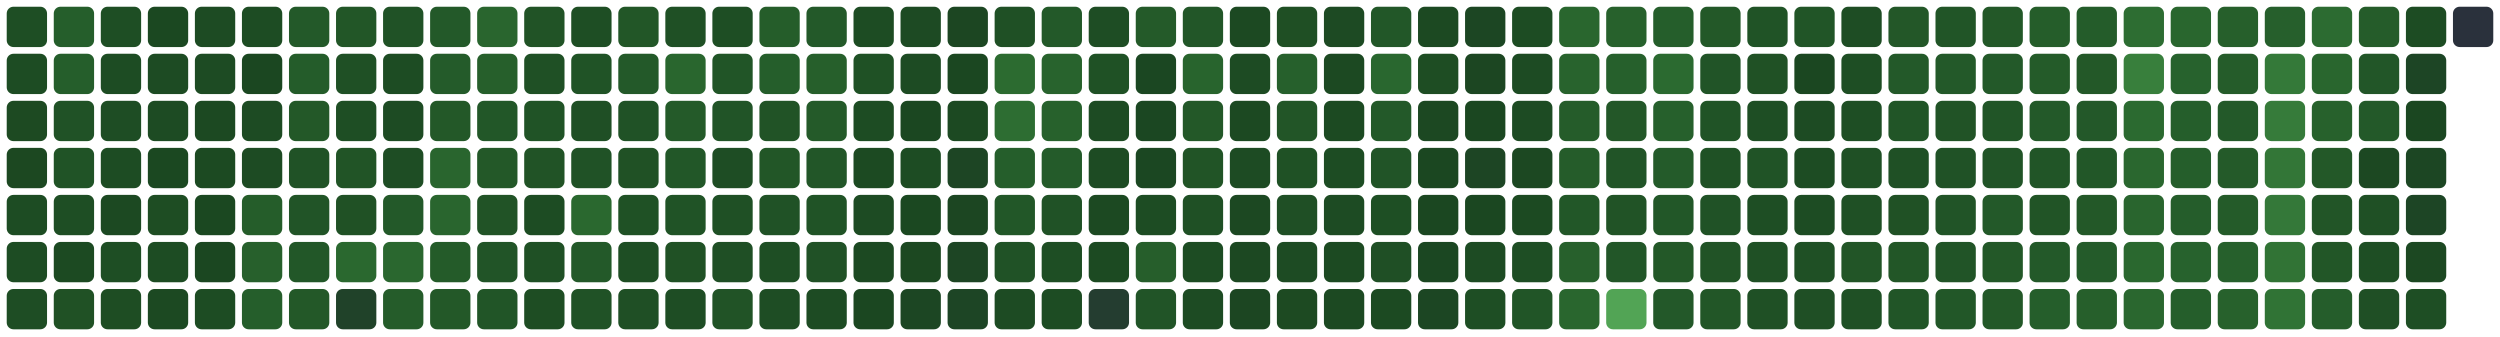
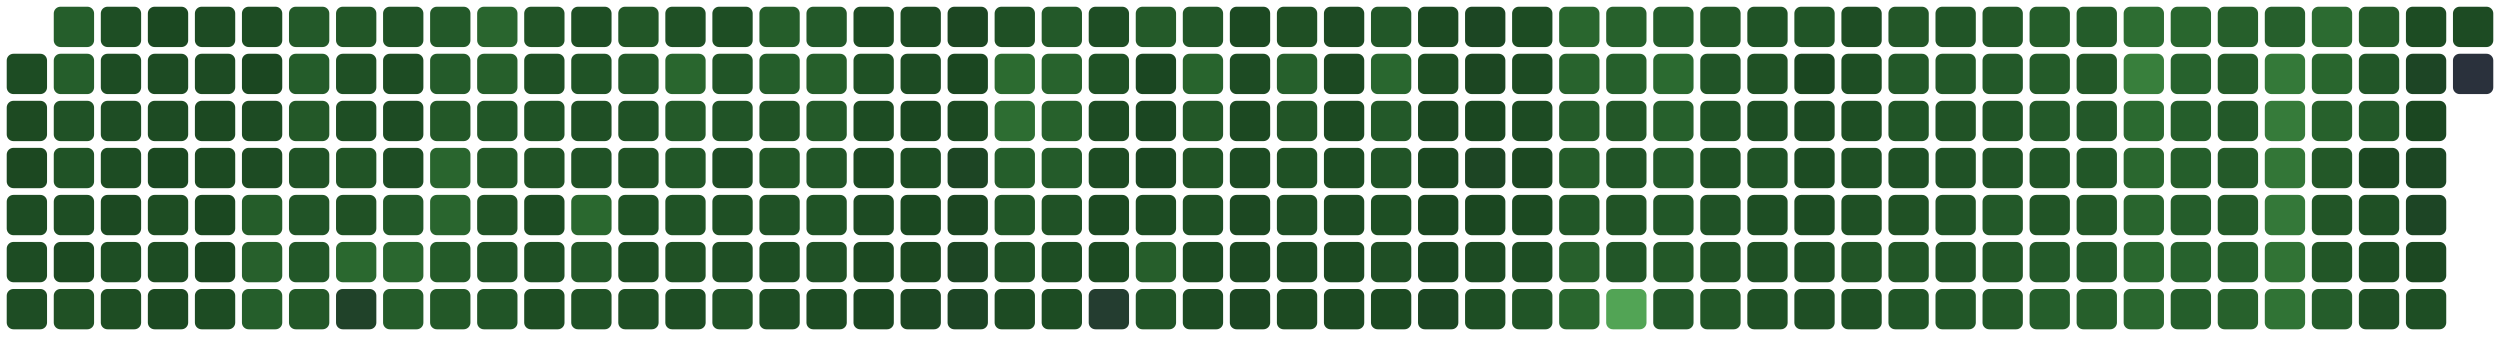
<svg xmlns="http://www.w3.org/2000/svg" width="744" height="100">
-   <rect x="2" y="2" width="12" height="12" rx="2" fill="rgb(30 78 36)" />
  <rect x="2" y="16" width="12" height="12" rx="2" fill="rgb(29 76 35)" />
  <rect x="2" y="30" width="12" height="12" rx="2" fill="rgb(29 74 34)" />
  <rect x="2" y="44" width="12" height="12" rx="2" fill="rgb(28 72 33)" />
  <rect x="2" y="58" width="12" height="12" rx="2" fill="rgb(29 76 35)" />
  <rect x="2" y="72" width="12" height="12" rx="2" fill="rgb(29 76 35)" />
  <rect x="2" y="86" width="12" height="12" rx="2" fill="rgb(30 77 36)" />
  <rect x="16" y="2" width="12" height="12" rx="2" fill="rgb(37 94 43)" />
  <rect x="16" y="16" width="12" height="12" rx="2" fill="rgb(37 94 43)" />
  <rect x="16" y="30" width="12" height="12" rx="2" fill="rgb(32 82 38)" />
  <rect x="16" y="44" width="12" height="12" rx="2" fill="rgb(32 83 38)" />
  <rect x="16" y="58" width="12" height="12" rx="2" fill="rgb(30 78 36)" />
  <rect x="16" y="72" width="12" height="12" rx="2" fill="rgb(28 74 34)" />
  <rect x="16" y="86" width="12" height="12" rx="2" fill="rgb(32 81 37)" />
  <rect x="30" y="2" width="12" height="12" rx="2" fill="rgb(30 78 36)" />
  <rect x="30" y="16" width="12" height="12" rx="2" fill="rgb(29 76 35)" />
  <rect x="30" y="30" width="12" height="12" rx="2" fill="rgb(30 77 36)" />
  <rect x="30" y="44" width="12" height="12" rx="2" fill="rgb(29 76 35)" />
  <rect x="30" y="58" width="12" height="12" rx="2" fill="rgb(28 73 34)" />
  <rect x="30" y="72" width="12" height="12" rx="2" fill="rgb(30 78 36)" />
  <rect x="30" y="86" width="12" height="12" rx="2" fill="rgb(30 77 35)" />
  <rect x="44" y="2" width="12" height="12" rx="2" fill="rgb(27 72 33)" />
  <rect x="44" y="16" width="12" height="12" rx="2" fill="rgb(29 75 35)" />
  <rect x="44" y="30" width="12" height="12" rx="2" fill="rgb(29 75 35)" />
  <rect x="44" y="44" width="12" height="12" rx="2" fill="rgb(27 72 33)" />
  <rect x="44" y="58" width="12" height="12" rx="2" fill="rgb(30 77 35)" />
  <rect x="44" y="72" width="12" height="12" rx="2" fill="rgb(29 76 35)" />
  <rect x="44" y="86" width="12" height="12" rx="2" fill="rgb(28 73 34)" />
  <rect x="58" y="2" width="12" height="12" rx="2" fill="rgb(29 75 35)" />
  <rect x="58" y="16" width="12" height="12" rx="2" fill="rgb(29 75 35)" />
  <rect x="58" y="30" width="12" height="12" rx="2" fill="rgb(28 73 34)" />
  <rect x="58" y="44" width="12" height="12" rx="2" fill="rgb(28 74 34)" />
  <rect x="58" y="58" width="12" height="12" rx="2" fill="rgb(27 72 33)" />
  <rect x="58" y="72" width="12" height="12" rx="2" fill="rgb(27 71 33)" />
  <rect x="58" y="86" width="12" height="12" rx="2" fill="rgb(29 76 35)" />
  <rect x="72" y="2" width="12" height="12" rx="2" fill="rgb(29 76 35)" />
  <rect x="72" y="16" width="12" height="12" rx="2" fill="rgb(27 71 33)" />
  <rect x="72" y="30" width="12" height="12" rx="2" fill="rgb(29 75 35)" />
  <rect x="72" y="44" width="12" height="12" rx="2" fill="rgb(29 75 35)" />
  <rect x="72" y="58" width="12" height="12" rx="2" fill="rgb(37 93 42)" />
  <rect x="72" y="72" width="12" height="12" rx="2" fill="rgb(39 96 44)" />
  <rect x="72" y="86" width="12" height="12" rx="2" fill="rgb(37 94 43)" />
  <rect x="86" y="2" width="12" height="12" rx="2" fill="rgb(35 89 41)" />
  <rect x="86" y="16" width="12" height="12" rx="2" fill="rgb(36 92 42)" />
  <rect x="86" y="30" width="12" height="12" rx="2" fill="rgb(35 88 40)" />
  <rect x="86" y="44" width="12" height="12" rx="2" fill="rgb(32 82 38)" />
  <rect x="86" y="58" width="12" height="12" rx="2" fill="rgb(33 84 39)" />
  <rect x="86" y="72" width="12" height="12" rx="2" fill="rgb(34 87 40)" />
  <rect x="86" y="86" width="12" height="12" rx="2" fill="rgb(35 88 40)" />
  <rect x="100" y="2" width="12" height="12" rx="2" fill="rgb(34 86 39)" />
  <rect x="100" y="16" width="12" height="12" rx="2" fill="rgb(31 80 37)" />
  <rect x="100" y="30" width="12" height="12" rx="2" fill="rgb(30 78 36)" />
  <rect x="100" y="44" width="12" height="12" rx="2" fill="rgb(33 84 38)" />
  <rect x="100" y="58" width="12" height="12" rx="2" fill="rgb(32 81 37)" />
  <rect x="100" y="72" width="12" height="12" rx="2" fill="rgb(42 104 47)" />
  <rect x="100" y="86" width="12" height="12" rx="2" fill="rgb(32 66 41)" />
  <rect x="114" y="2" width="12" height="12" rx="2" fill="rgb(32 82 38)" />
  <rect x="114" y="16" width="12" height="12" rx="2" fill="rgb(29 76 35)" />
  <rect x="114" y="30" width="12" height="12" rx="2" fill="rgb(29 75 35)" />
  <rect x="114" y="44" width="12" height="12" rx="2" fill="rgb(30 77 36)" />
  <rect x="114" y="58" width="12" height="12" rx="2" fill="rgb(35 89 41)" />
  <rect x="114" y="72" width="12" height="12" rx="2" fill="rgb(42 103 47)" />
  <rect x="114" y="86" width="12" height="12" rx="2" fill="rgb(37 92 42)" />
  <rect x="128" y="2" width="12" height="12" rx="2" fill="rgb(35 89 41)" />
  <rect x="128" y="16" width="12" height="12" rx="2" fill="rgb(36 91 42)" />
  <rect x="128" y="30" width="12" height="12" rx="2" fill="rgb(35 88 40)" />
  <rect x="128" y="44" width="12" height="12" rx="2" fill="rgb(41 101 46)" />
  <rect x="128" y="58" width="12" height="12" rx="2" fill="rgb(41 101 46)" />
  <rect x="128" y="72" width="12" height="12" rx="2" fill="rgb(36 91 41)" />
  <rect x="128" y="86" width="12" height="12" rx="2" fill="rgb(35 88 40)" />
  <rect x="142" y="2" width="12" height="12" rx="2" fill="rgb(41 101 46)" />
  <rect x="142" y="16" width="12" height="12" rx="2" fill="rgb(38 95 43)" />
  <rect x="142" y="30" width="12" height="12" rx="2" fill="rgb(34 87 40)" />
  <rect x="142" y="44" width="12" height="12" rx="2" fill="rgb(35 88 40)" />
  <rect x="142" y="58" width="12" height="12" rx="2" fill="rgb(33 83 38)" />
  <rect x="142" y="72" width="12" height="12" rx="2" fill="rgb(33 84 39)" />
  <rect x="142" y="86" width="12" height="12" rx="2" fill="rgb(33 85 39)" />
  <rect x="156" y="2" width="12" height="12" rx="2" fill="rgb(33 83 38)" />
  <rect x="156" y="16" width="12" height="12" rx="2" fill="rgb(31 80 37)" />
  <rect x="156" y="30" width="12" height="12" rx="2" fill="rgb(32 83 38)" />
  <rect x="156" y="44" width="12" height="12" rx="2" fill="rgb(33 83 38)" />
  <rect x="156" y="58" width="12" height="12" rx="2" fill="rgb(29 76 35)" />
  <rect x="156" y="72" width="12" height="12" rx="2" fill="rgb(31 80 37)" />
  <rect x="156" y="86" width="12" height="12" rx="2" fill="rgb(30 77 35)" />
  <rect x="170" y="2" width="12" height="12" rx="2" fill="rgb(30 78 36)" />
  <rect x="170" y="16" width="12" height="12" rx="2" fill="rgb(32 83 38)" />
  <rect x="170" y="30" width="12" height="12" rx="2" fill="rgb(31 79 37)" />
  <rect x="170" y="44" width="12" height="12" rx="2" fill="rgb(32 82 38)" />
  <rect x="170" y="58" width="12" height="12" rx="2" fill="rgb(42 104 47)" />
  <rect x="170" y="72" width="12" height="12" rx="2" fill="rgb(35 89 41)" />
  <rect x="170" y="86" width="12" height="12" rx="2" fill="rgb(32 82 38)" />
  <rect x="184" y="2" width="12" height="12" rx="2" fill="rgb(34 86 39)" />
  <rect x="184" y="16" width="12" height="12" rx="2" fill="rgb(35 89 41)" />
  <rect x="184" y="30" width="12" height="12" rx="2" fill="rgb(32 82 38)" />
  <rect x="184" y="44" width="12" height="12" rx="2" fill="rgb(32 81 37)" />
  <rect x="184" y="58" width="12" height="12" rx="2" fill="rgb(31 81 37)" />
  <rect x="184" y="72" width="12" height="12" rx="2" fill="rgb(30 78 36)" />
  <rect x="184" y="86" width="12" height="12" rx="2" fill="rgb(31 79 37)" />
  <rect x="198" y="2" width="12" height="12" rx="2" fill="rgb(31 80 37)" />
  <rect x="198" y="16" width="12" height="12" rx="2" fill="rgb(41 102 46)" />
  <rect x="198" y="30" width="12" height="12" rx="2" fill="rgb(36 90 41)" />
  <rect x="198" y="44" width="12" height="12" rx="2" fill="rgb(34 87 40)" />
  <rect x="198" y="58" width="12" height="12" rx="2" fill="rgb(32 83 38)" />
  <rect x="198" y="72" width="12" height="12" rx="2" fill="rgb(32 81 37)" />
  <rect x="198" y="86" width="12" height="12" rx="2" fill="rgb(30 77 36)" />
  <rect x="212" y="2" width="12" height="12" rx="2" fill="rgb(30 78 36)" />
  <rect x="212" y="16" width="12" height="12" rx="2" fill="rgb(33 85 39)" />
  <rect x="212" y="30" width="12" height="12" rx="2" fill="rgb(33 84 39)" />
  <rect x="212" y="44" width="12" height="12" rx="2" fill="rgb(30 77 36)" />
  <rect x="212" y="58" width="12" height="12" rx="2" fill="rgb(31 80 37)" />
  <rect x="212" y="72" width="12" height="12" rx="2" fill="rgb(31 79 37)" />
  <rect x="212" y="86" width="12" height="12" rx="2" fill="rgb(33 83 38)" />
  <rect x="226" y="2" width="12" height="12" rx="2" fill="rgb(37 93 42)" />
  <rect x="226" y="16" width="12" height="12" rx="2" fill="rgb(37 94 43)" />
  <rect x="226" y="30" width="12" height="12" rx="2" fill="rgb(33 83 38)" />
  <rect x="226" y="44" width="12" height="12" rx="2" fill="rgb(34 86 39)" />
  <rect x="226" y="58" width="12" height="12" rx="2" fill="rgb(32 82 38)" />
  <rect x="226" y="72" width="12" height="12" rx="2" fill="rgb(30 78 36)" />
  <rect x="226" y="86" width="12" height="12" rx="2" fill="rgb(30 77 36)" />
  <rect x="240" y="2" width="12" height="12" rx="2" fill="rgb(35 89 41)" />
  <rect x="240" y="16" width="12" height="12" rx="2" fill="rgb(38 95 43)" />
  <rect x="240" y="30" width="12" height="12" rx="2" fill="rgb(36 90 41)" />
  <rect x="240" y="44" width="12" height="12" rx="2" fill="rgb(34 86 40)" />
  <rect x="240" y="58" width="12" height="12" rx="2" fill="rgb(32 83 38)" />
  <rect x="240" y="72" width="12" height="12" rx="2" fill="rgb(32 81 38)" />
  <rect x="240" y="86" width="12" height="12" rx="2" fill="rgb(29 75 35)" />
  <rect x="254" y="2" width="12" height="12" rx="2" fill="rgb(29 76 35)" />
  <rect x="254" y="16" width="12" height="12" rx="2" fill="rgb(31 81 37)" />
  <rect x="254" y="30" width="12" height="12" rx="2" fill="rgb(29 76 35)" />
  <rect x="254" y="44" width="12" height="12" rx="2" fill="rgb(28 74 34)" />
  <rect x="254" y="58" width="12" height="12" rx="2" fill="rgb(29 75 35)" />
  <rect x="254" y="72" width="12" height="12" rx="2" fill="rgb(28 73 34)" />
  <rect x="254" y="86" width="12" height="12" rx="2" fill="rgb(27 71 33)" />
  <rect x="268" y="2" width="12" height="12" rx="2" fill="rgb(29 74 35)" />
  <rect x="268" y="16" width="12" height="12" rx="2" fill="rgb(29 75 35)" />
  <rect x="268" y="30" width="12" height="12" rx="2" fill="rgb(27 71 33)" />
  <rect x="268" y="44" width="12" height="12" rx="2" fill="rgb(29 76 35)" />
  <rect x="268" y="58" width="12" height="12" rx="2" fill="rgb(27 72 33)" />
  <rect x="268" y="72" width="12" height="12" rx="2" fill="rgb(28 72 33)" />
  <rect x="268" y="86" width="12" height="12" rx="2" fill="rgb(28 70 35)" />
  <rect x="282" y="2" width="12" height="12" rx="2" fill="rgb(28 70 34)" />
  <rect x="282" y="16" width="12" height="12" rx="2" fill="rgb(27 71 33)" />
  <rect x="282" y="30" width="12" height="12" rx="2" fill="rgb(28 73 34)" />
  <rect x="282" y="44" width="12" height="12" rx="2" fill="rgb(29 69 36)" />
  <rect x="282" y="58" width="12" height="12" rx="2" fill="rgb(28 70 34)" />
  <rect x="282" y="72" width="12" height="12" rx="2" fill="rgb(29 69 36)" />
  <rect x="282" y="86" width="12" height="12" rx="2" fill="rgb(29 69 37)" />
  <rect x="296" y="2" width="12" height="12" rx="2" fill="rgb(31 80 37)" />
  <rect x="296" y="16" width="12" height="12" rx="2" fill="rgb(44 107 48)" />
  <rect x="296" y="30" width="12" height="12" rx="2" fill="rgb(45 109 50)" />
  <rect x="296" y="44" width="12" height="12" rx="2" fill="rgb(37 94 43)" />
  <rect x="296" y="58" width="12" height="12" rx="2" fill="rgb(34 87 40)" />
  <rect x="296" y="72" width="12" height="12" rx="2" fill="rgb(32 82 38)" />
  <rect x="296" y="86" width="12" height="12" rx="2" fill="rgb(29 75 35)" />
  <rect x="310" y="2" width="12" height="12" rx="2" fill="rgb(35 89 41)" />
  <rect x="310" y="16" width="12" height="12" rx="2" fill="rgb(40 99 45)" />
  <rect x="310" y="30" width="12" height="12" rx="2" fill="rgb(39 97 44)" />
  <rect x="310" y="44" width="12" height="12" rx="2" fill="rgb(36 91 42)" />
  <rect x="310" y="58" width="12" height="12" rx="2" fill="rgb(32 82 38)" />
  <rect x="310" y="72" width="12" height="12" rx="2" fill="rgb(30 78 36)" />
  <rect x="310" y="86" width="12" height="12" rx="2" fill="rgb(29 76 35)" />
  <rect x="324" y="2" width="12" height="12" rx="2" fill="rgb(30 77 36)" />
  <rect x="324" y="16" width="12" height="12" rx="2" fill="rgb(31 81 37)" />
  <rect x="324" y="30" width="12" height="12" rx="2" fill="rgb(29 75 35)" />
  <rect x="324" y="44" width="12" height="12" rx="2" fill="rgb(29 75 35)" />
  <rect x="324" y="58" width="12" height="12" rx="2" fill="rgb(28 73 34)" />
  <rect x="324" y="72" width="12" height="12" rx="2" fill="rgb(28 74 34)" />
  <rect x="324" y="86" width="12" height="12" rx="2" fill="rgb(36 61 48)" />
  <rect x="338" y="2" width="12" height="12" rx="2" fill="rgb(36 90 41)" />
  <rect x="338" y="16" width="12" height="12" rx="2" fill="rgb(27 71 34)" />
  <rect x="338" y="30" width="12" height="12" rx="2" fill="rgb(27 71 34)" />
  <rect x="338" y="44" width="12" height="12" rx="2" fill="rgb(27 71 34)" />
  <rect x="338" y="58" width="12" height="12" rx="2" fill="rgb(29 76 35)" />
  <rect x="338" y="72" width="12" height="12" rx="2" fill="rgb(38 94 43)" />
  <rect x="338" y="86" width="12" height="12" rx="2" fill="rgb(33 84 39)" />
  <rect x="352" y="2" width="12" height="12" rx="2" fill="rgb(34 86 40)" />
  <rect x="352" y="16" width="12" height="12" rx="2" fill="rgb(40 100 45)" />
  <rect x="352" y="30" width="12" height="12" rx="2" fill="rgb(35 88 40)" />
  <rect x="352" y="44" width="12" height="12" rx="2" fill="rgb(33 84 38)" />
  <rect x="352" y="58" width="12" height="12" rx="2" fill="rgb(31 80 37)" />
  <rect x="352" y="72" width="12" height="12" rx="2" fill="rgb(29 76 35)" />
  <rect x="352" y="86" width="12" height="12" rx="2" fill="rgb(29 75 35)" />
  <rect x="366" y="2" width="12" height="12" rx="2" fill="rgb(28 73 34)" />
  <rect x="366" y="16" width="12" height="12" rx="2" fill="rgb(29 75 35)" />
  <rect x="366" y="30" width="12" height="12" rx="2" fill="rgb(28 73 34)" />
  <rect x="366" y="44" width="12" height="12" rx="2" fill="rgb(29 75 35)" />
  <rect x="366" y="58" width="12" height="12" rx="2" fill="rgb(28 72 34)" />
  <rect x="366" y="72" width="12" height="12" rx="2" fill="rgb(28 72 34)" />
  <rect x="366" y="86" width="12" height="12" rx="2" fill="rgb(28 70 34)" />
  <rect x="380" y="2" width="12" height="12" rx="2" fill="rgb(31 79 36)" />
  <rect x="380" y="16" width="12" height="12" rx="2" fill="rgb(38 96 44)" />
  <rect x="380" y="30" width="12" height="12" rx="2" fill="rgb(34 85 39)" />
  <rect x="380" y="44" width="12" height="12" rx="2" fill="rgb(31 81 37)" />
  <rect x="380" y="58" width="12" height="12" rx="2" fill="rgb(31 79 37)" />
  <rect x="380" y="72" width="12" height="12" rx="2" fill="rgb(29 75 35)" />
  <rect x="380" y="86" width="12" height="12" rx="2" fill="rgb(29 74 34)" />
  <rect x="394" y="2" width="12" height="12" rx="2" fill="rgb(29 74 35)" />
  <rect x="394" y="16" width="12" height="12" rx="2" fill="rgb(28 73 34)" />
  <rect x="394" y="30" width="12" height="12" rx="2" fill="rgb(28 74 34)" />
  <rect x="394" y="44" width="12" height="12" rx="2" fill="rgb(29 76 35)" />
  <rect x="394" y="58" width="12" height="12" rx="2" fill="rgb(29 75 35)" />
  <rect x="394" y="72" width="12" height="12" rx="2" fill="rgb(28 74 34)" />
  <rect x="394" y="86" width="12" height="12" rx="2" fill="rgb(28 73 34)" />
  <rect x="408" y="2" width="12" height="12" rx="2" fill="rgb(34 87 40)" />
  <rect x="408" y="16" width="12" height="12" rx="2" fill="rgb(41 103 47)" />
  <rect x="408" y="30" width="12" height="12" rx="2" fill="rgb(35 89 41)" />
  <rect x="408" y="44" width="12" height="12" rx="2" fill="rgb(33 84 39)" />
  <rect x="408" y="58" width="12" height="12" rx="2" fill="rgb(30 79 36)" />
  <rect x="408" y="72" width="12" height="12" rx="2" fill="rgb(31 79 37)" />
  <rect x="408" y="86" width="12" height="12" rx="2" fill="rgb(28 74 34)" />
  <rect x="422" y="2" width="12" height="12" rx="2" fill="rgb(28 73 34)" />
  <rect x="422" y="16" width="12" height="12" rx="2" fill="rgb(30 77 35)" />
  <rect x="422" y="30" width="12" height="12" rx="2" fill="rgb(28 72 34)" />
  <rect x="422" y="44" width="12" height="12" rx="2" fill="rgb(27 71 33)" />
  <rect x="422" y="58" width="12" height="12" rx="2" fill="rgb(27 71 33)" />
  <rect x="422" y="72" width="12" height="12" rx="2" fill="rgb(27 71 34)" />
  <rect x="422" y="86" width="12" height="12" rx="2" fill="rgb(28 70 35)" />
  <rect x="436" y="2" width="12" height="12" rx="2" fill="rgb(28 70 35)" />
  <rect x="436" y="16" width="12" height="12" rx="2" fill="rgb(28 70 34)" />
  <rect x="436" y="30" width="12" height="12" rx="2" fill="rgb(27 71 33)" />
  <rect x="436" y="44" width="12" height="12" rx="2" fill="rgb(29 69 36)" />
  <rect x="436" y="58" width="12" height="12" rx="2" fill="rgb(27 71 33)" />
  <rect x="436" y="72" width="12" height="12" rx="2" fill="rgb(29 75 35)" />
  <rect x="436" y="86" width="12" height="12" rx="2" fill="rgb(30 78 36)" />
  <rect x="450" y="2" width="12" height="12" rx="2" fill="rgb(29 76 35)" />
  <rect x="450" y="16" width="12" height="12" rx="2" fill="rgb(29 75 35)" />
  <rect x="450" y="30" width="12" height="12" rx="2" fill="rgb(29 75 35)" />
  <rect x="450" y="44" width="12" height="12" rx="2" fill="rgb(28 72 34)" />
  <rect x="450" y="58" width="12" height="12" rx="2" fill="rgb(28 74 34)" />
  <rect x="450" y="72" width="12" height="12" rx="2" fill="rgb(30 78 36)" />
  <rect x="450" y="86" width="12" height="12" rx="2" fill="rgb(33 85 39)" />
  <rect x="464" y="2" width="12" height="12" rx="2" fill="rgb(41 102 46)" />
  <rect x="464" y="16" width="12" height="12" rx="2" fill="rgb(40 99 45)" />
  <rect x="464" y="30" width="12" height="12" rx="2" fill="rgb(37 92 42)" />
  <rect x="464" y="44" width="12" height="12" rx="2" fill="rgb(37 92 42)" />
  <rect x="464" y="58" width="12" height="12" rx="2" fill="rgb(34 87 40)" />
  <rect x="464" y="72" width="12" height="12" rx="2" fill="rgb(39 96 44)" />
  <rect x="464" y="86" width="12" height="12" rx="2" fill="rgb(41 102 46)" />
  <rect x="478" y="2" width="12" height="12" rx="2" fill="rgb(39 97 44)" />
  <rect x="478" y="16" width="12" height="12" rx="2" fill="rgb(38 96 44)" />
  <rect x="478" y="30" width="12" height="12" rx="2" fill="rgb(35 87 40)" />
  <rect x="478" y="44" width="12" height="12" rx="2" fill="rgb(33 84 39)" />
  <rect x="478" y="58" width="12" height="12" rx="2" fill="rgb(33 83 38)" />
  <rect x="478" y="72" width="12" height="12" rx="2" fill="rgb(34 86 40)" />
  <rect x="478" y="86" width="12" height="12" rx="2" fill="rgb(82 164 85)" />
  <rect x="492" y="2" width="12" height="12" rx="2" fill="rgb(37 94 43)" />
  <rect x="492" y="16" width="12" height="12" rx="2" fill="rgb(43 106 48)" />
  <rect x="492" y="30" width="12" height="12" rx="2" fill="rgb(38 96 44)" />
  <rect x="492" y="44" width="12" height="12" rx="2" fill="rgb(36 91 42)" />
  <rect x="492" y="58" width="12" height="12" rx="2" fill="rgb(34 87 40)" />
  <rect x="492" y="72" width="12" height="12" rx="2" fill="rgb(35 88 40)" />
  <rect x="492" y="86" width="12" height="12" rx="2" fill="rgb(35 88 41)" />
  <rect x="506" y="2" width="12" height="12" rx="2" fill="rgb(35 88 40)" />
  <rect x="506" y="16" width="12" height="12" rx="2" fill="rgb(33 84 39)" />
  <rect x="506" y="30" width="12" height="12" rx="2" fill="rgb(32 83 38)" />
  <rect x="506" y="44" width="12" height="12" rx="2" fill="rgb(31 81 37)" />
  <rect x="506" y="58" width="12" height="12" rx="2" fill="rgb(32 82 38)" />
  <rect x="506" y="72" width="12" height="12" rx="2" fill="rgb(33 83 38)" />
  <rect x="506" y="86" width="12" height="12" rx="2" fill="rgb(34 86 39)" />
  <rect x="520" y="2" width="12" height="12" rx="2" fill="rgb(32 83 38)" />
  <rect x="520" y="16" width="12" height="12" rx="2" fill="rgb(32 81 37)" />
  <rect x="520" y="30" width="12" height="12" rx="2" fill="rgb(30 78 36)" />
  <rect x="520" y="44" width="12" height="12" rx="2" fill="rgb(32 83 38)" />
  <rect x="520" y="58" width="12" height="12" rx="2" fill="rgb(30 78 36)" />
  <rect x="520" y="72" width="12" height="12" rx="2" fill="rgb(31 80 37)" />
  <rect x="520" y="86" width="12" height="12" rx="2" fill="rgb(31 80 37)" />
  <rect x="534" y="2" width="12" height="12" rx="2" fill="rgb(33 85 39)" />
  <rect x="534" y="16" width="12" height="12" rx="2" fill="rgb(27 71 33)" />
  <rect x="534" y="30" width="12" height="12" rx="2" fill="rgb(29 75 35)" />
  <rect x="534" y="44" width="12" height="12" rx="2" fill="rgb(29 76 35)" />
  <rect x="534" y="58" width="12" height="12" rx="2" fill="rgb(29 76 35)" />
  <rect x="534" y="72" width="12" height="12" rx="2" fill="rgb(31 80 37)" />
  <rect x="534" y="86" width="12" height="12" rx="2" fill="rgb(31 79 37)" />
  <rect x="548" y="2" width="12" height="12" rx="2" fill="rgb(30 77 36)" />
  <rect x="548" y="16" width="12" height="12" rx="2" fill="rgb(30 78 36)" />
  <rect x="548" y="30" width="12" height="12" rx="2" fill="rgb(30 78 36)" />
  <rect x="548" y="44" width="12" height="12" rx="2" fill="rgb(31 80 37)" />
  <rect x="548" y="58" width="12" height="12" rx="2" fill="rgb(31 80 37)" />
  <rect x="548" y="72" width="12" height="12" rx="2" fill="rgb(34 85 39)" />
  <rect x="548" y="86" width="12" height="12" rx="2" fill="rgb(31 80 37)" />
  <rect x="562" y="2" width="12" height="12" rx="2" fill="rgb(35 87 40)" />
  <rect x="562" y="16" width="12" height="12" rx="2" fill="rgb(35 89 41)" />
  <rect x="562" y="30" width="12" height="12" rx="2" fill="rgb(33 85 39)" />
  <rect x="562" y="44" width="12" height="12" rx="2" fill="rgb(31 80 37)" />
  <rect x="562" y="58" width="12" height="12" rx="2" fill="rgb(32 81 37)" />
  <rect x="562" y="72" width="12" height="12" rx="2" fill="rgb(34 86 39)" />
  <rect x="562" y="86" width="12" height="12" rx="2" fill="rgb(33 85 39)" />
  <rect x="576" y="2" width="12" height="12" rx="2" fill="rgb(33 85 39)" />
  <rect x="576" y="16" width="12" height="12" rx="2" fill="rgb(35 89 41)" />
  <rect x="576" y="30" width="12" height="12" rx="2" fill="rgb(33 83 38)" />
  <rect x="576" y="44" width="12" height="12" rx="2" fill="rgb(32 82 38)" />
  <rect x="576" y="58" width="12" height="12" rx="2" fill="rgb(33 84 39)" />
  <rect x="576" y="72" width="12" height="12" rx="2" fill="rgb(33 84 39)" />
  <rect x="576" y="86" width="12" height="12" rx="2" fill="rgb(34 87 40)" />
  <rect x="590" y="2" width="12" height="12" rx="2" fill="rgb(35 88 40)" />
  <rect x="590" y="16" width="12" height="12" rx="2" fill="rgb(35 89 41)" />
  <rect x="590" y="30" width="12" height="12" rx="2" fill="rgb(33 85 39)" />
  <rect x="590" y="44" width="12" height="12" rx="2" fill="rgb(33 84 39)" />
  <rect x="590" y="58" width="12" height="12" rx="2" fill="rgb(35 89 41)" />
  <rect x="590" y="72" width="12" height="12" rx="2" fill="rgb(35 88 40)" />
  <rect x="590" y="86" width="12" height="12" rx="2" fill="rgb(35 88 40)" />
  <rect x="604" y="2" width="12" height="12" rx="2" fill="rgb(37 93 42)" />
  <rect x="604" y="16" width="12" height="12" rx="2" fill="rgb(36 91 41)" />
  <rect x="604" y="30" width="12" height="12" rx="2" fill="rgb(35 89 41)" />
  <rect x="604" y="44" width="12" height="12" rx="2" fill="rgb(33 85 39)" />
  <rect x="604" y="58" width="12" height="12" rx="2" fill="rgb(33 84 38)" />
  <rect x="604" y="72" width="12" height="12" rx="2" fill="rgb(35 89 41)" />
  <rect x="604" y="86" width="12" height="12" rx="2" fill="rgb(37 94 43)" />
  <rect x="618" y="2" width="12" height="12" rx="2" fill="rgb(36 92 42)" />
  <rect x="618" y="16" width="12" height="12" rx="2" fill="rgb(35 88 40)" />
  <rect x="618" y="30" width="12" height="12" rx="2" fill="rgb(35 88 41)" />
  <rect x="618" y="44" width="12" height="12" rx="2" fill="rgb(34 87 40)" />
  <rect x="618" y="58" width="12" height="12" rx="2" fill="rgb(35 88 40)" />
  <rect x="618" y="72" width="12" height="12" rx="2" fill="rgb(36 91 42)" />
  <rect x="618" y="86" width="12" height="12" rx="2" fill="rgb(38 95 43)" />
  <rect x="632" y="2" width="12" height="12" rx="2" fill="rgb(45 109 50)" />
  <rect x="632" y="16" width="12" height="12" rx="2" fill="rgb(56 127 60)" />
  <rect x="632" y="30" width="12" height="12" rx="2" fill="rgb(43 106 48)" />
  <rect x="632" y="44" width="12" height="12" rx="2" fill="rgb(42 103 47)" />
  <rect x="632" y="58" width="12" height="12" rx="2" fill="rgb(41 101 46)" />
  <rect x="632" y="72" width="12" height="12" rx="2" fill="rgb(42 104 47)" />
  <rect x="632" y="86" width="12" height="12" rx="2" fill="rgb(42 103 47)" />
  <rect x="646" y="2" width="12" height="12" rx="2" fill="rgb(41 102 46)" />
  <rect x="646" y="16" width="12" height="12" rx="2" fill="rgb(39 98 45)" />
  <rect x="646" y="30" width="12" height="12" rx="2" fill="rgb(37 94 43)" />
  <rect x="646" y="44" width="12" height="12" rx="2" fill="rgb(37 94 43)" />
  <rect x="646" y="58" width="12" height="12" rx="2" fill="rgb(37 93 43)" />
  <rect x="646" y="72" width="12" height="12" rx="2" fill="rgb(39 98 45)" />
  <rect x="646" y="86" width="12" height="12" rx="2" fill="rgb(37 94 43)" />
  <rect x="660" y="2" width="12" height="12" rx="2" fill="rgb(38 95 43)" />
  <rect x="660" y="16" width="12" height="12" rx="2" fill="rgb(37 92 42)" />
  <rect x="660" y="30" width="12" height="12" rx="2" fill="rgb(35 89 41)" />
  <rect x="660" y="44" width="12" height="12" rx="2" fill="rgb(36 90 41)" />
  <rect x="660" y="58" width="12" height="12" rx="2" fill="rgb(36 91 41)" />
  <rect x="660" y="72" width="12" height="12" rx="2" fill="rgb(38 96 44)" />
  <rect x="660" y="86" width="12" height="12" rx="2" fill="rgb(39 97 44)" />
  <rect x="674" y="2" width="12" height="12" rx="2" fill="rgb(38 95 44)" />
  <rect x="674" y="16" width="12" height="12" rx="2" fill="rgb(52 121 57)" />
  <rect x="674" y="30" width="12" height="12" rx="2" fill="rgb(54 123 58)" />
  <rect x="674" y="44" width="12" height="12" rx="2" fill="rgb(51 118 55)" />
  <rect x="674" y="58" width="12" height="12" rx="2" fill="rgb(52 120 57)" />
  <rect x="674" y="72" width="12" height="12" rx="2" fill="rgb(49 115 53)" />
  <rect x="674" y="86" width="12" height="12" rx="2" fill="rgb(48 115 53)" />
  <rect x="688" y="2" width="12" height="12" rx="2" fill="rgb(44 107 49)" />
  <rect x="688" y="16" width="12" height="12" rx="2" fill="rgb(41 102 46)" />
  <rect x="688" y="30" width="12" height="12" rx="2" fill="rgb(39 97 44)" />
  <rect x="688" y="44" width="12" height="12" rx="2" fill="rgb(35 88 40)" />
  <rect x="688" y="58" width="12" height="12" rx="2" fill="rgb(34 85 39)" />
  <rect x="688" y="72" width="12" height="12" rx="2" fill="rgb(34 86 39)" />
  <rect x="688" y="86" width="12" height="12" rx="2" fill="rgb(37 93 43)" />
  <rect x="702" y="2" width="12" height="12" rx="2" fill="rgb(37 92 42)" />
  <rect x="702" y="16" width="12" height="12" rx="2" fill="rgb(34 86 40)" />
  <rect x="702" y="30" width="12" height="12" rx="2" fill="rgb(35 89 41)" />
  <rect x="702" y="44" width="12" height="12" rx="2" fill="rgb(28 72 34)" />
  <rect x="702" y="58" width="12" height="12" rx="2" fill="rgb(31 80 37)" />
  <rect x="702" y="72" width="12" height="12" rx="2" fill="rgb(30 78 36)" />
  <rect x="702" y="86" width="12" height="12" rx="2" fill="rgb(31 79 37)" />
  <rect x="716" y="2" width="12" height="12" rx="2" fill="rgb(29 76 35)" />
  <rect x="716" y="16" width="12" height="12" rx="2" fill="rgb(29 69 37)" />
  <rect x="716" y="30" width="12" height="12" rx="2" fill="rgb(27 71 33)" />
  <rect x="716" y="44" width="12" height="12" rx="2" fill="rgb(28 70 35)" />
  <rect x="716" y="58" width="12" height="12" rx="2" fill="rgb(29 69 37)" />
  <rect x="716" y="72" width="12" height="12" rx="2" fill="rgb(28 72 34)" />
  <rect x="716" y="86" width="12" height="12" rx="2" fill="rgb(30 78 36)" />
-   <rect x="730" y="2" width="12" height="12" rx="2" fill="#2A313C" />
+   <rect x="730" y="2" width="12" height="12" rx="2" fill="rgb(29 75 35)" />
+   <rect x="730" y="16" width="12" height="12" rx="2" fill="#2A313C" />
</svg>
